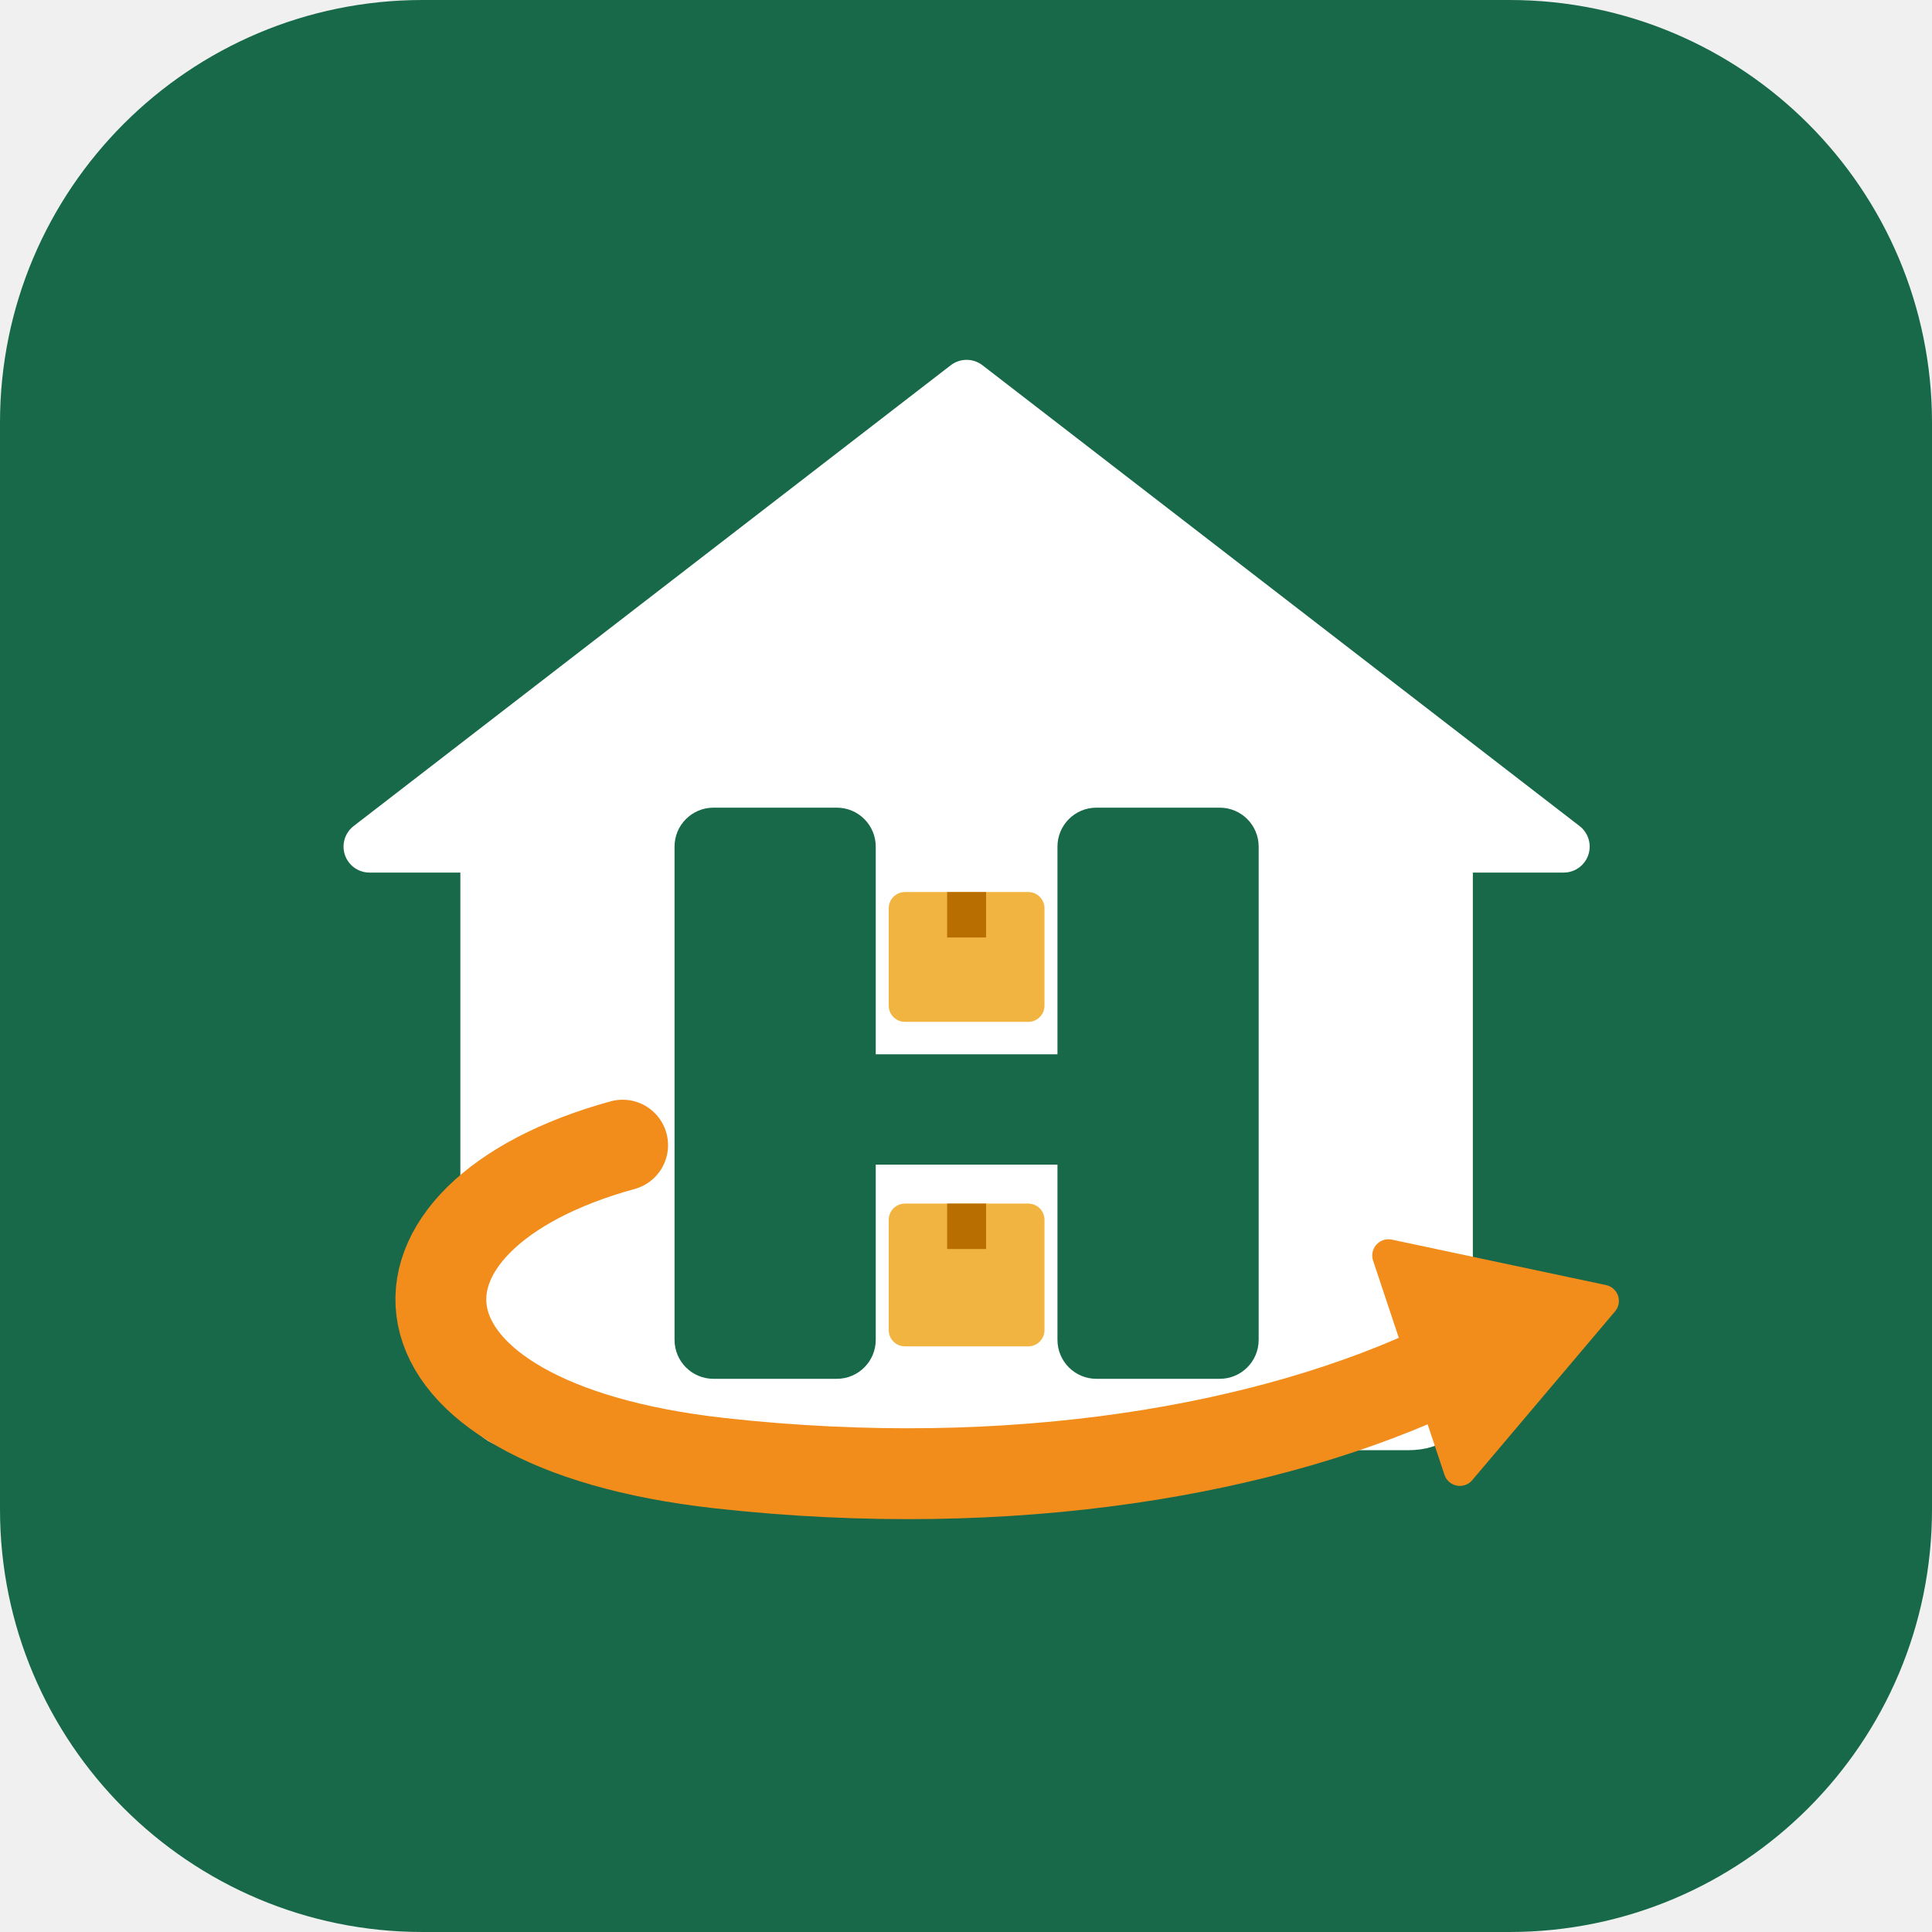
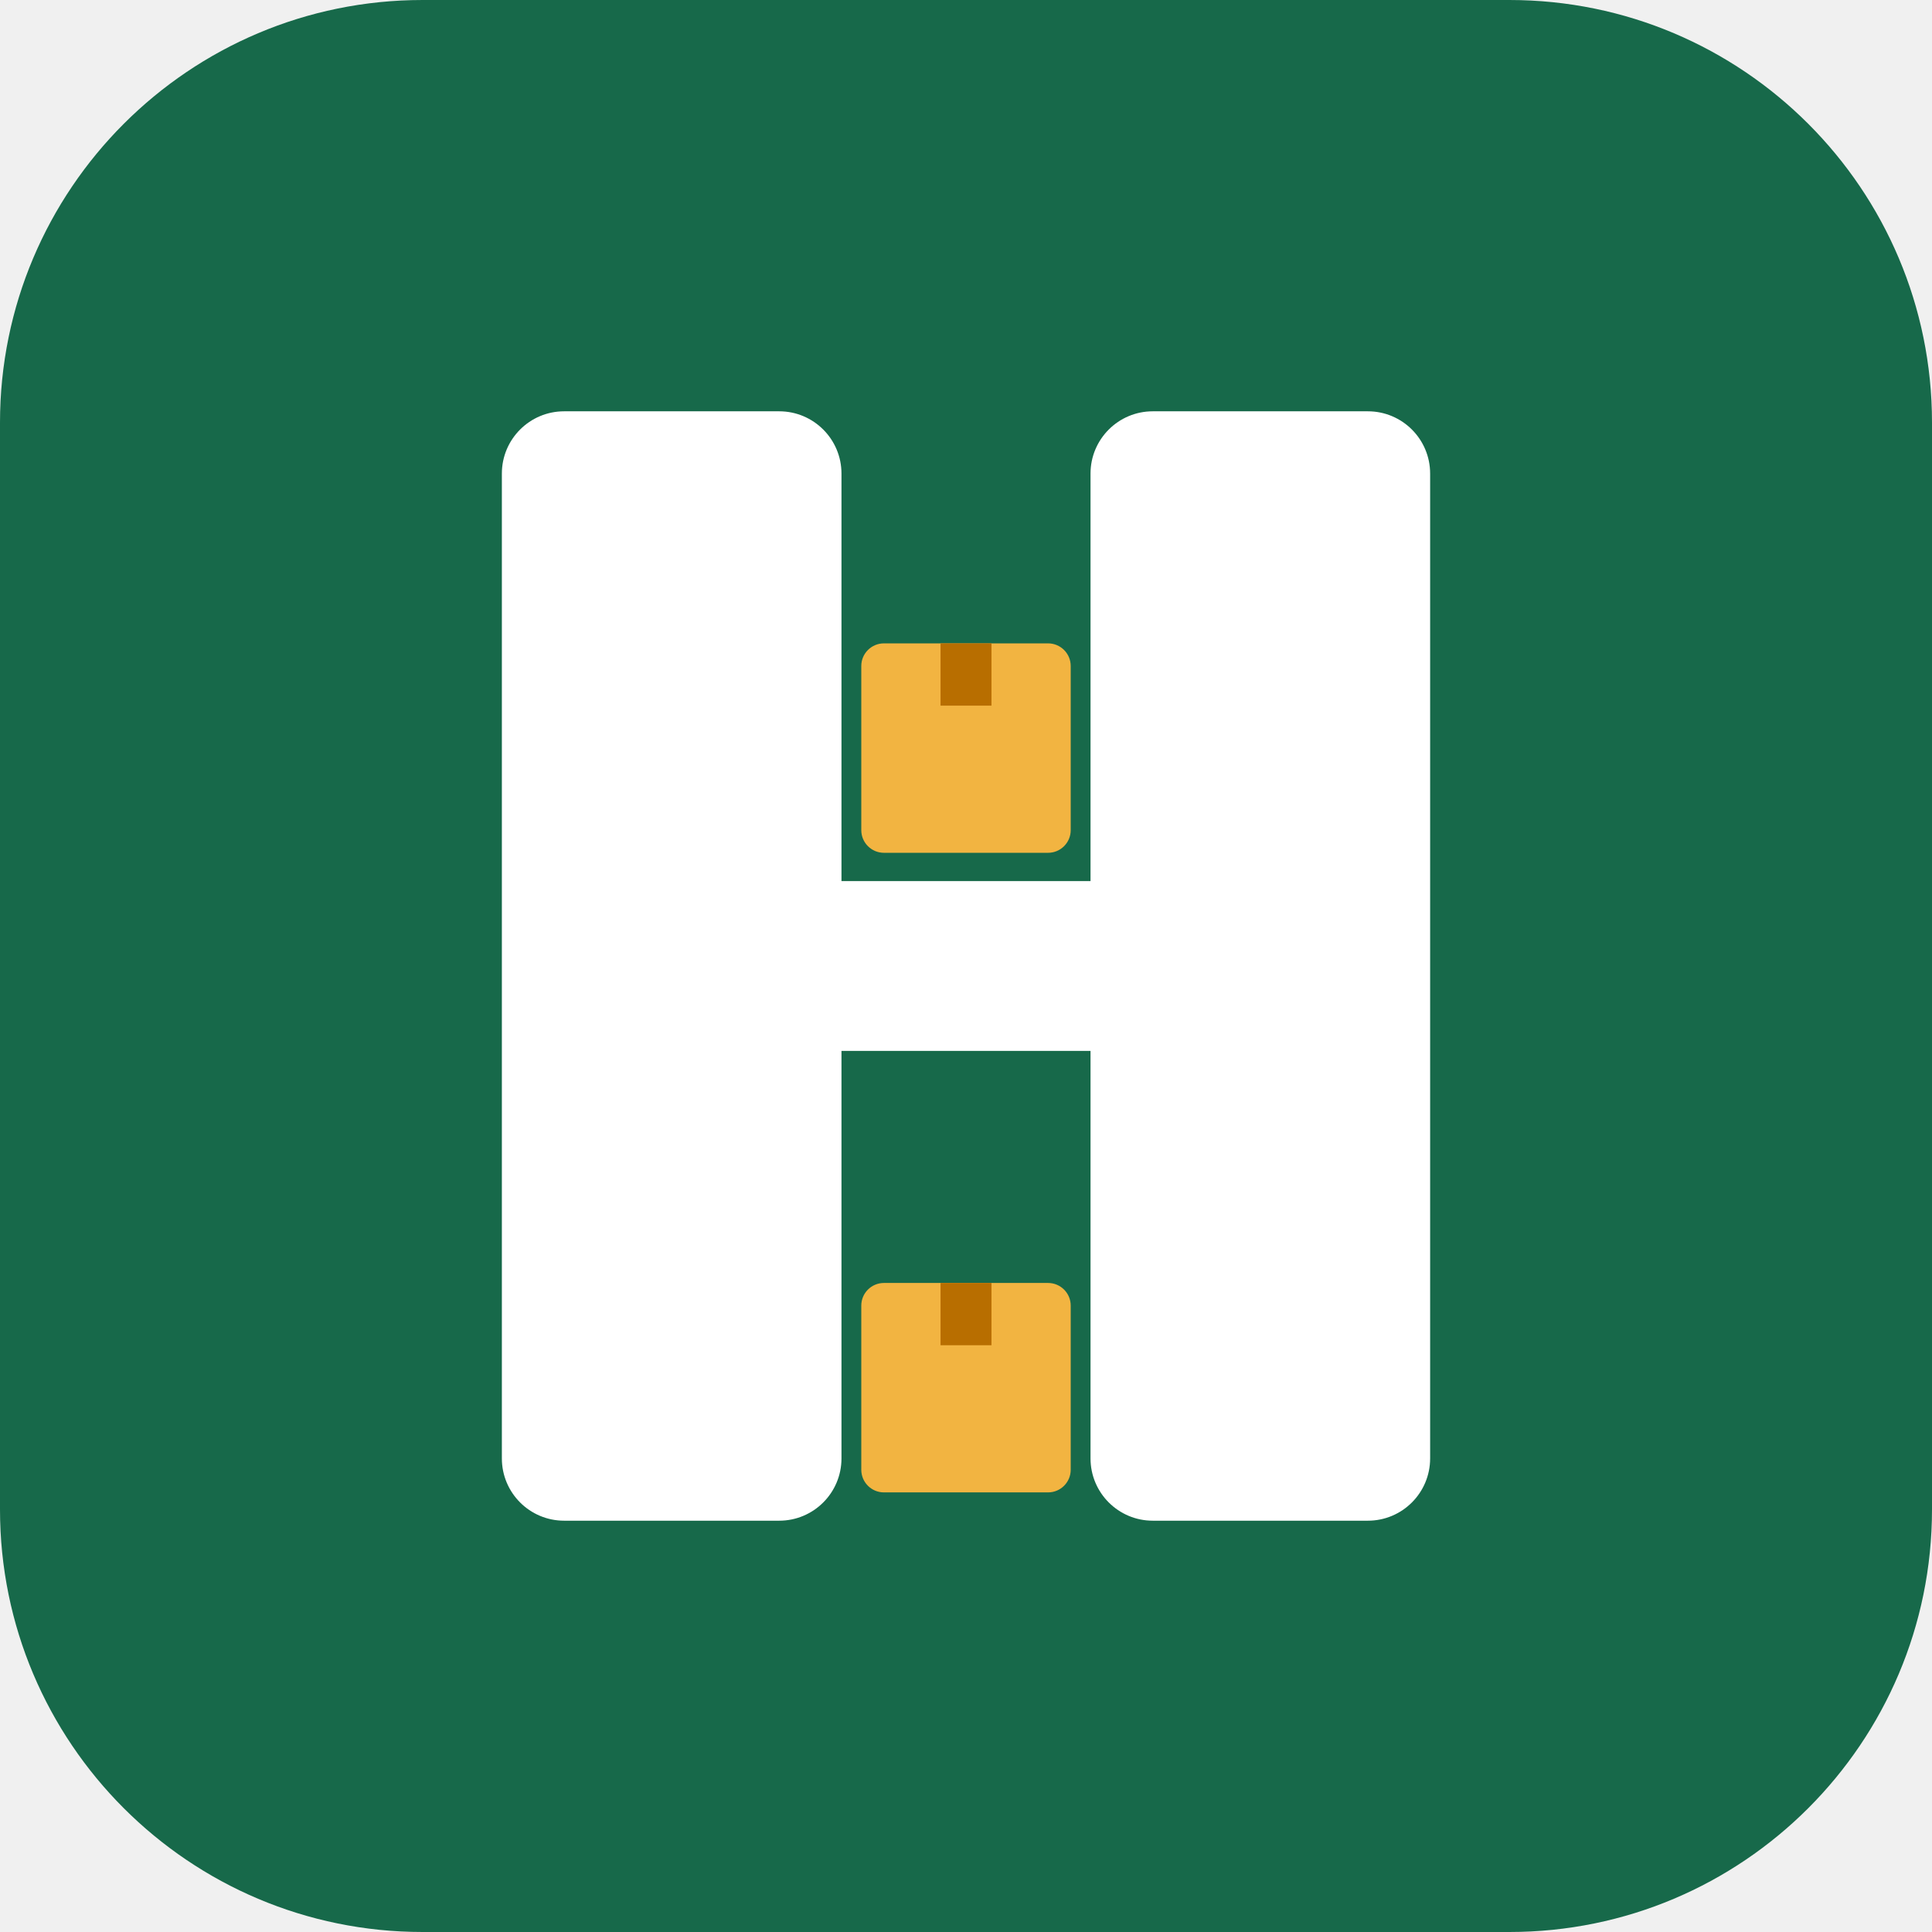
<svg xmlns="http://www.w3.org/2000/svg" viewBox="0 0 512 512" role="img" aria-label="HnaHub">
  <rect width="512" height="512" rx="112" fill="#17694A" />
-   <g transform="translate(36 30) scale(.86)">
-     <path d="M256 84 L440 226 L404 226 L404 392 Q404 404 392 404 L120 404 Q108 404 108 392 L108 226 L72 226 Z" fill="#FFFFFF" stroke="#FFFFFF" stroke-width="16" stroke-linejoin="round" />
-     <rect x="166" y="214" width="62" height="176" rx="12" fill="#17694A" />
-     <rect x="284" y="214" width="62" height="176" rx="12" fill="#17694A" />
-     <rect x="220" y="290" width="72" height="34" fill="#17694A" />
-     <rect x="232" y="240" width="48" height="40" rx="5" fill="#F2B441" />
-     <rect x="250" y="240" width="12" height="14" fill="#B86E00" />
-     <rect x="232" y="336" width="48" height="44" rx="5" fill="#F2B441" />
-     <rect x="250" y="336" width="12" height="14" fill="#B86E00" />
-     <path d="M150 318 C 70 340, 72 404, 180 416 C 270 426, 350 412, 404 386" fill="none" stroke="#F28C1B" stroke-width="28" stroke-linecap="round" />
-     <path d="M386 352 L452 366 L408 418 Z" fill="#F28C1B" stroke="#F28C1B" stroke-width="10" stroke-linejoin="round" />
+   <g transform="translate(64 64) scale(.75)">
+     <rect x="92" y="60" width="120" height="392" rx="22" fill="#FFFFFF" />
+     <rect x="300" y="60" width="120" height="392" rx="22" fill="#FFFFFF" />
+     <rect x="200" y="226" width="112" height="60" fill="#FFFFFF" />
+     <rect x="219" y="142" width="74" height="74" rx="8" fill="#F2B441" />
+     <rect x="247" y="142" width="18" height="22" fill="#B86E00" />
+     <rect x="219" y="368" width="74" height="74" rx="8" fill="#F2B441" />
+     <rect x="247" y="368" width="18" height="22" fill="#B86E00" />
  </g>
</svg>
